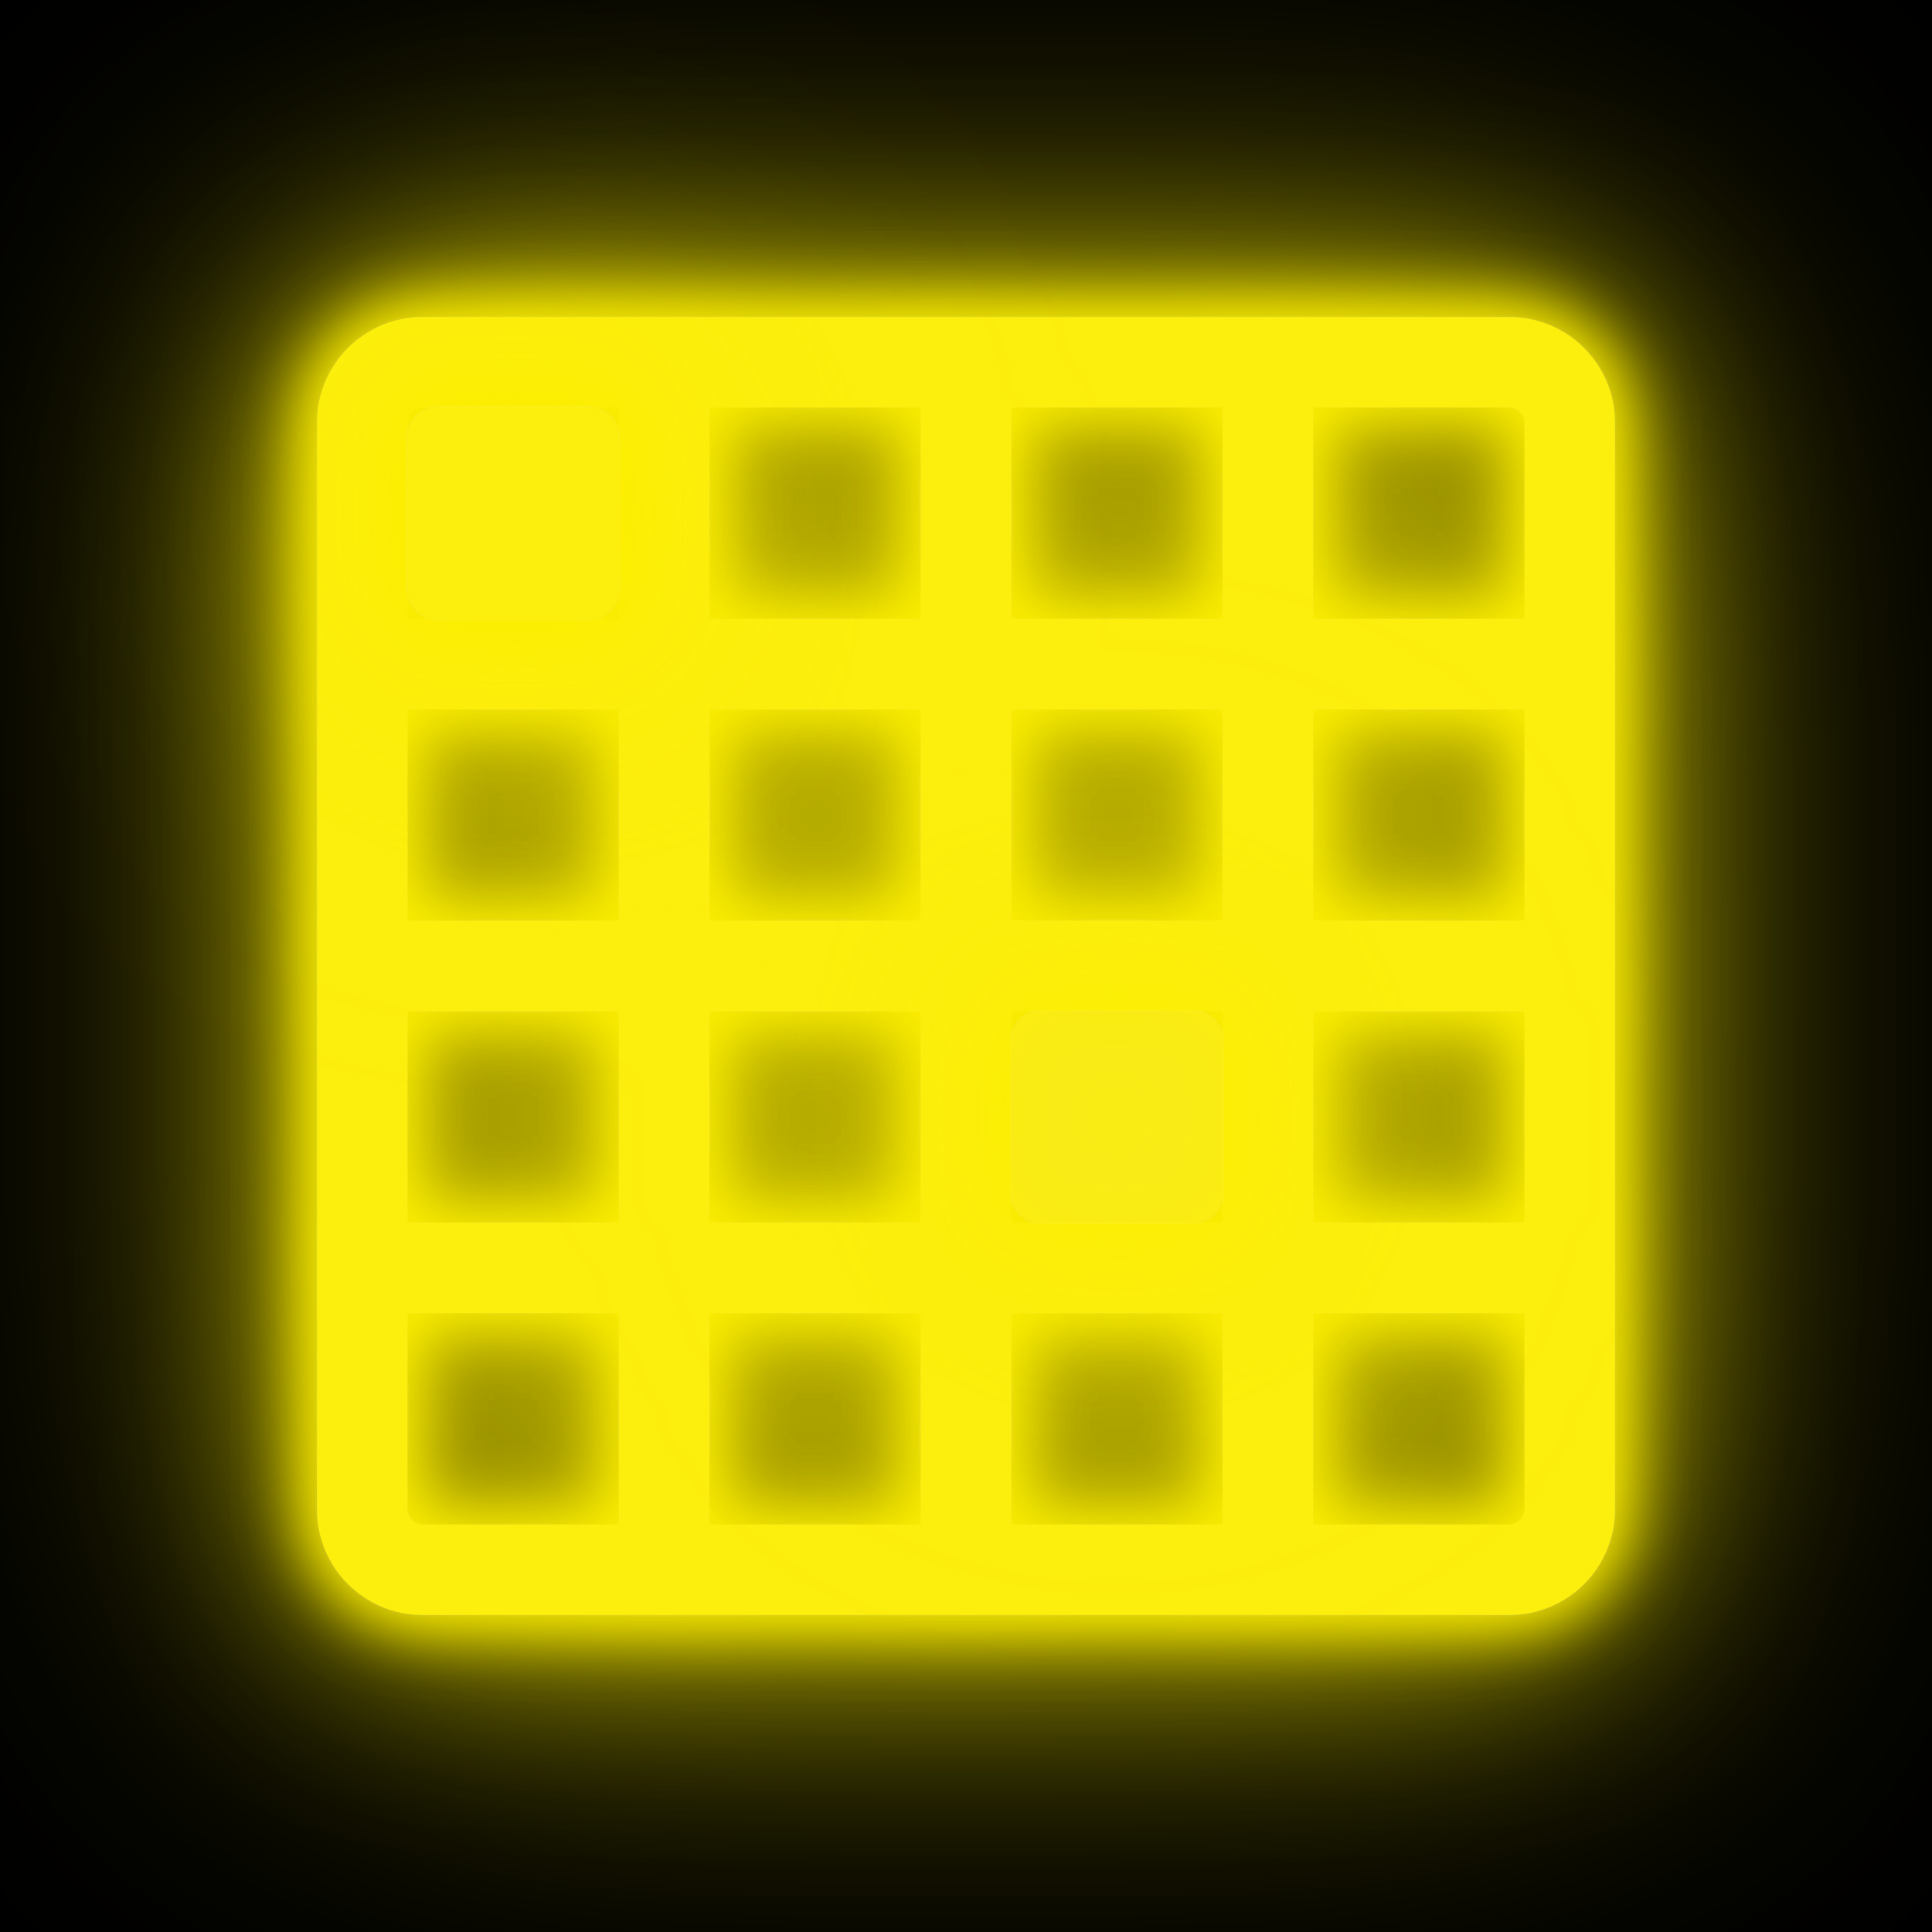
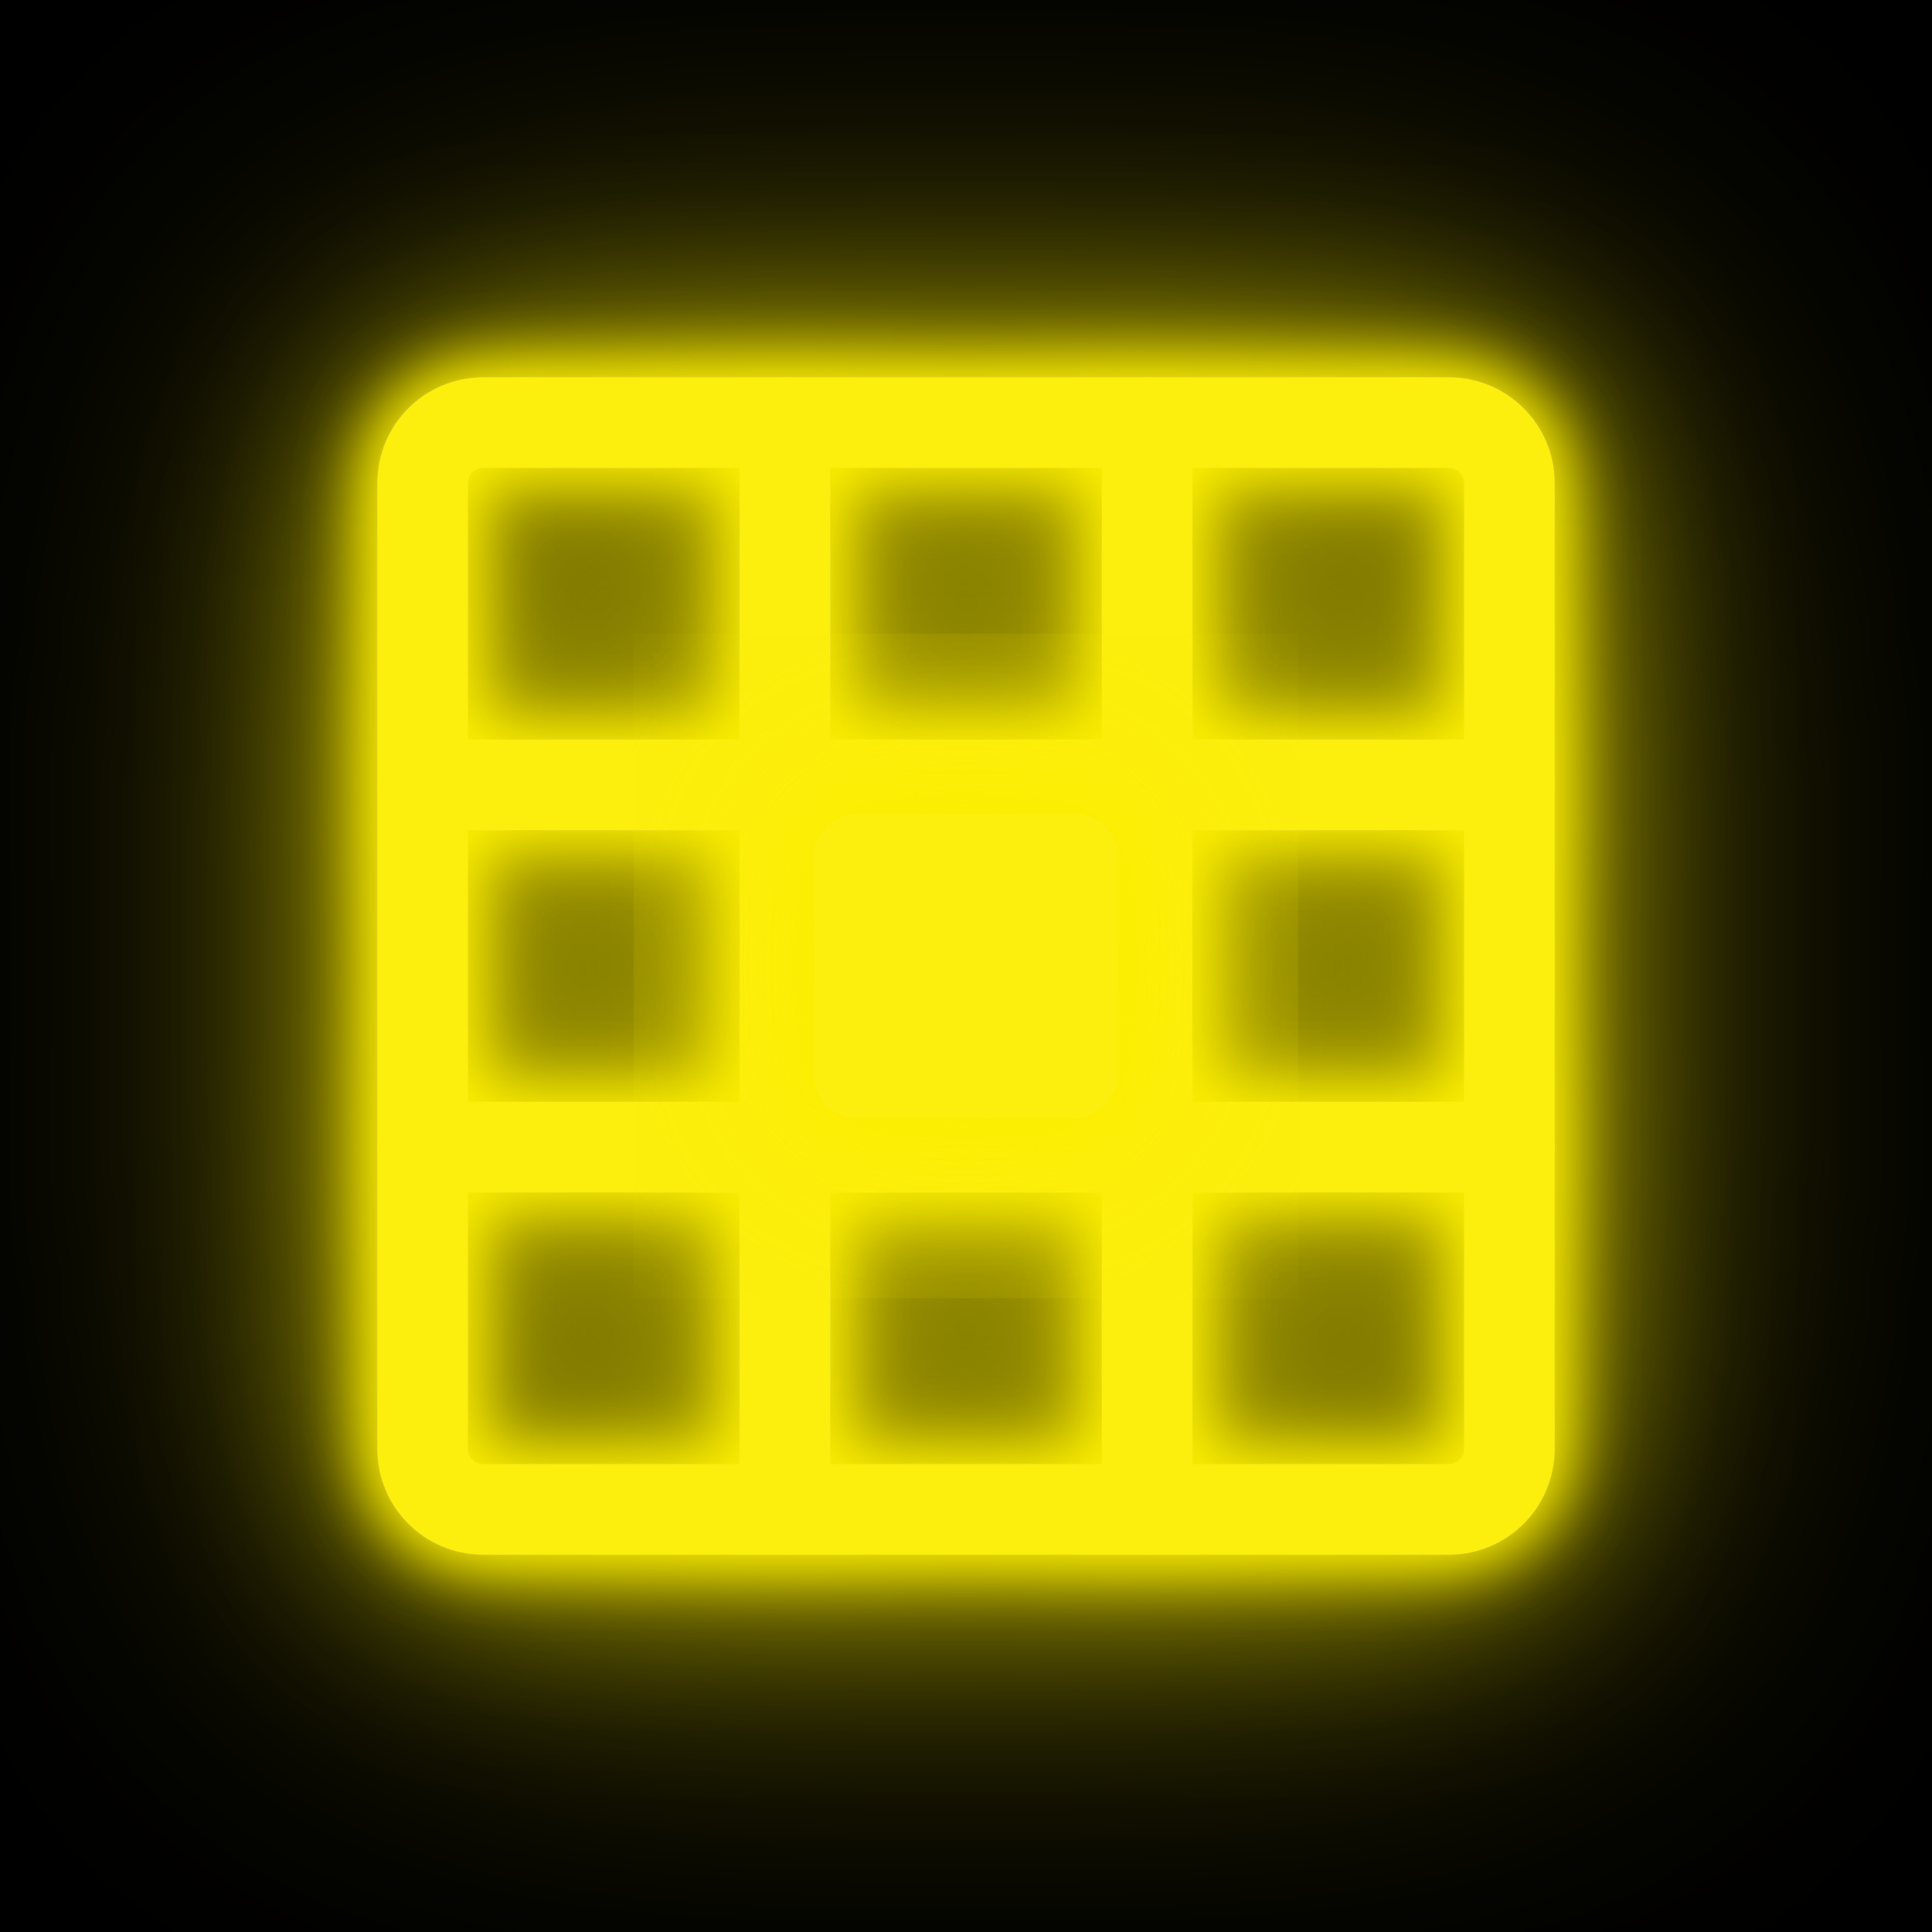
<svg xmlns="http://www.w3.org/2000/svg" width="64" height="64" viewBox="0 0 64 64">
  <defs>
    <filter id="glow" x="-60%" y="-60%" width="220%" height="220%">
      <feGaussianBlur stdDeviation="1.2" result="b1" />
      <feGaussianBlur stdDeviation="3" result="b2" />
      <feGaussianBlur stdDeviation="6" result="b3" />
      <feMerge>
        <feMergeNode in="b3" />
        <feMergeNode in="b2" />
        <feMergeNode in="b1" />
        <feMergeNode in="b1" />
        <feMergeNode in="SourceGraphic" />
      </feMerge>
    </filter>
  </defs>
  <rect width="64" height="64" fill="#000" />
  <g filter="url(#glow)" fill="none" stroke="#fcee0a" stroke-width="3" stroke-linecap="round" stroke-linejoin="round">
-     <rect x="12" y="12" width="40" height="40" rx="2" />
-     <line x1="12" y1="22" x2="52" y2="22" />
-     <line x1="12" y1="32" x2="52" y2="32" />
-     <line x1="12" y1="42" x2="52" y2="42" />
-     <line x1="22" y1="12" x2="22" y2="52" />
-     <line x1="32" y1="12" x2="32" y2="52" />
-     <line x1="42" y1="12" x2="42" y2="52" />
+     <rect x="14" y="14" width="36" height="36" rx="2" />
+     <line x1="14" y1="26" x2="50" y2="26" />
+     <line x1="14" y1="38" x2="50" y2="38" />
+     <line x1="26" y1="14" x2="26" y2="50" />
+     <line x1="38" y1="14" x2="38" y2="50" />
  </g>
  <g filter="url(#glow)" fill="#fcee0a">
-     <rect x="13.5" y="13.5" width="7" height="7" rx="1" />
-     <rect x="33.5" y="33.5" width="7" height="7" rx="1" opacity="0.6" />
+     <rect x="27" y="27" width="10" height="10" rx="1.5" />
  </g>
</svg>
